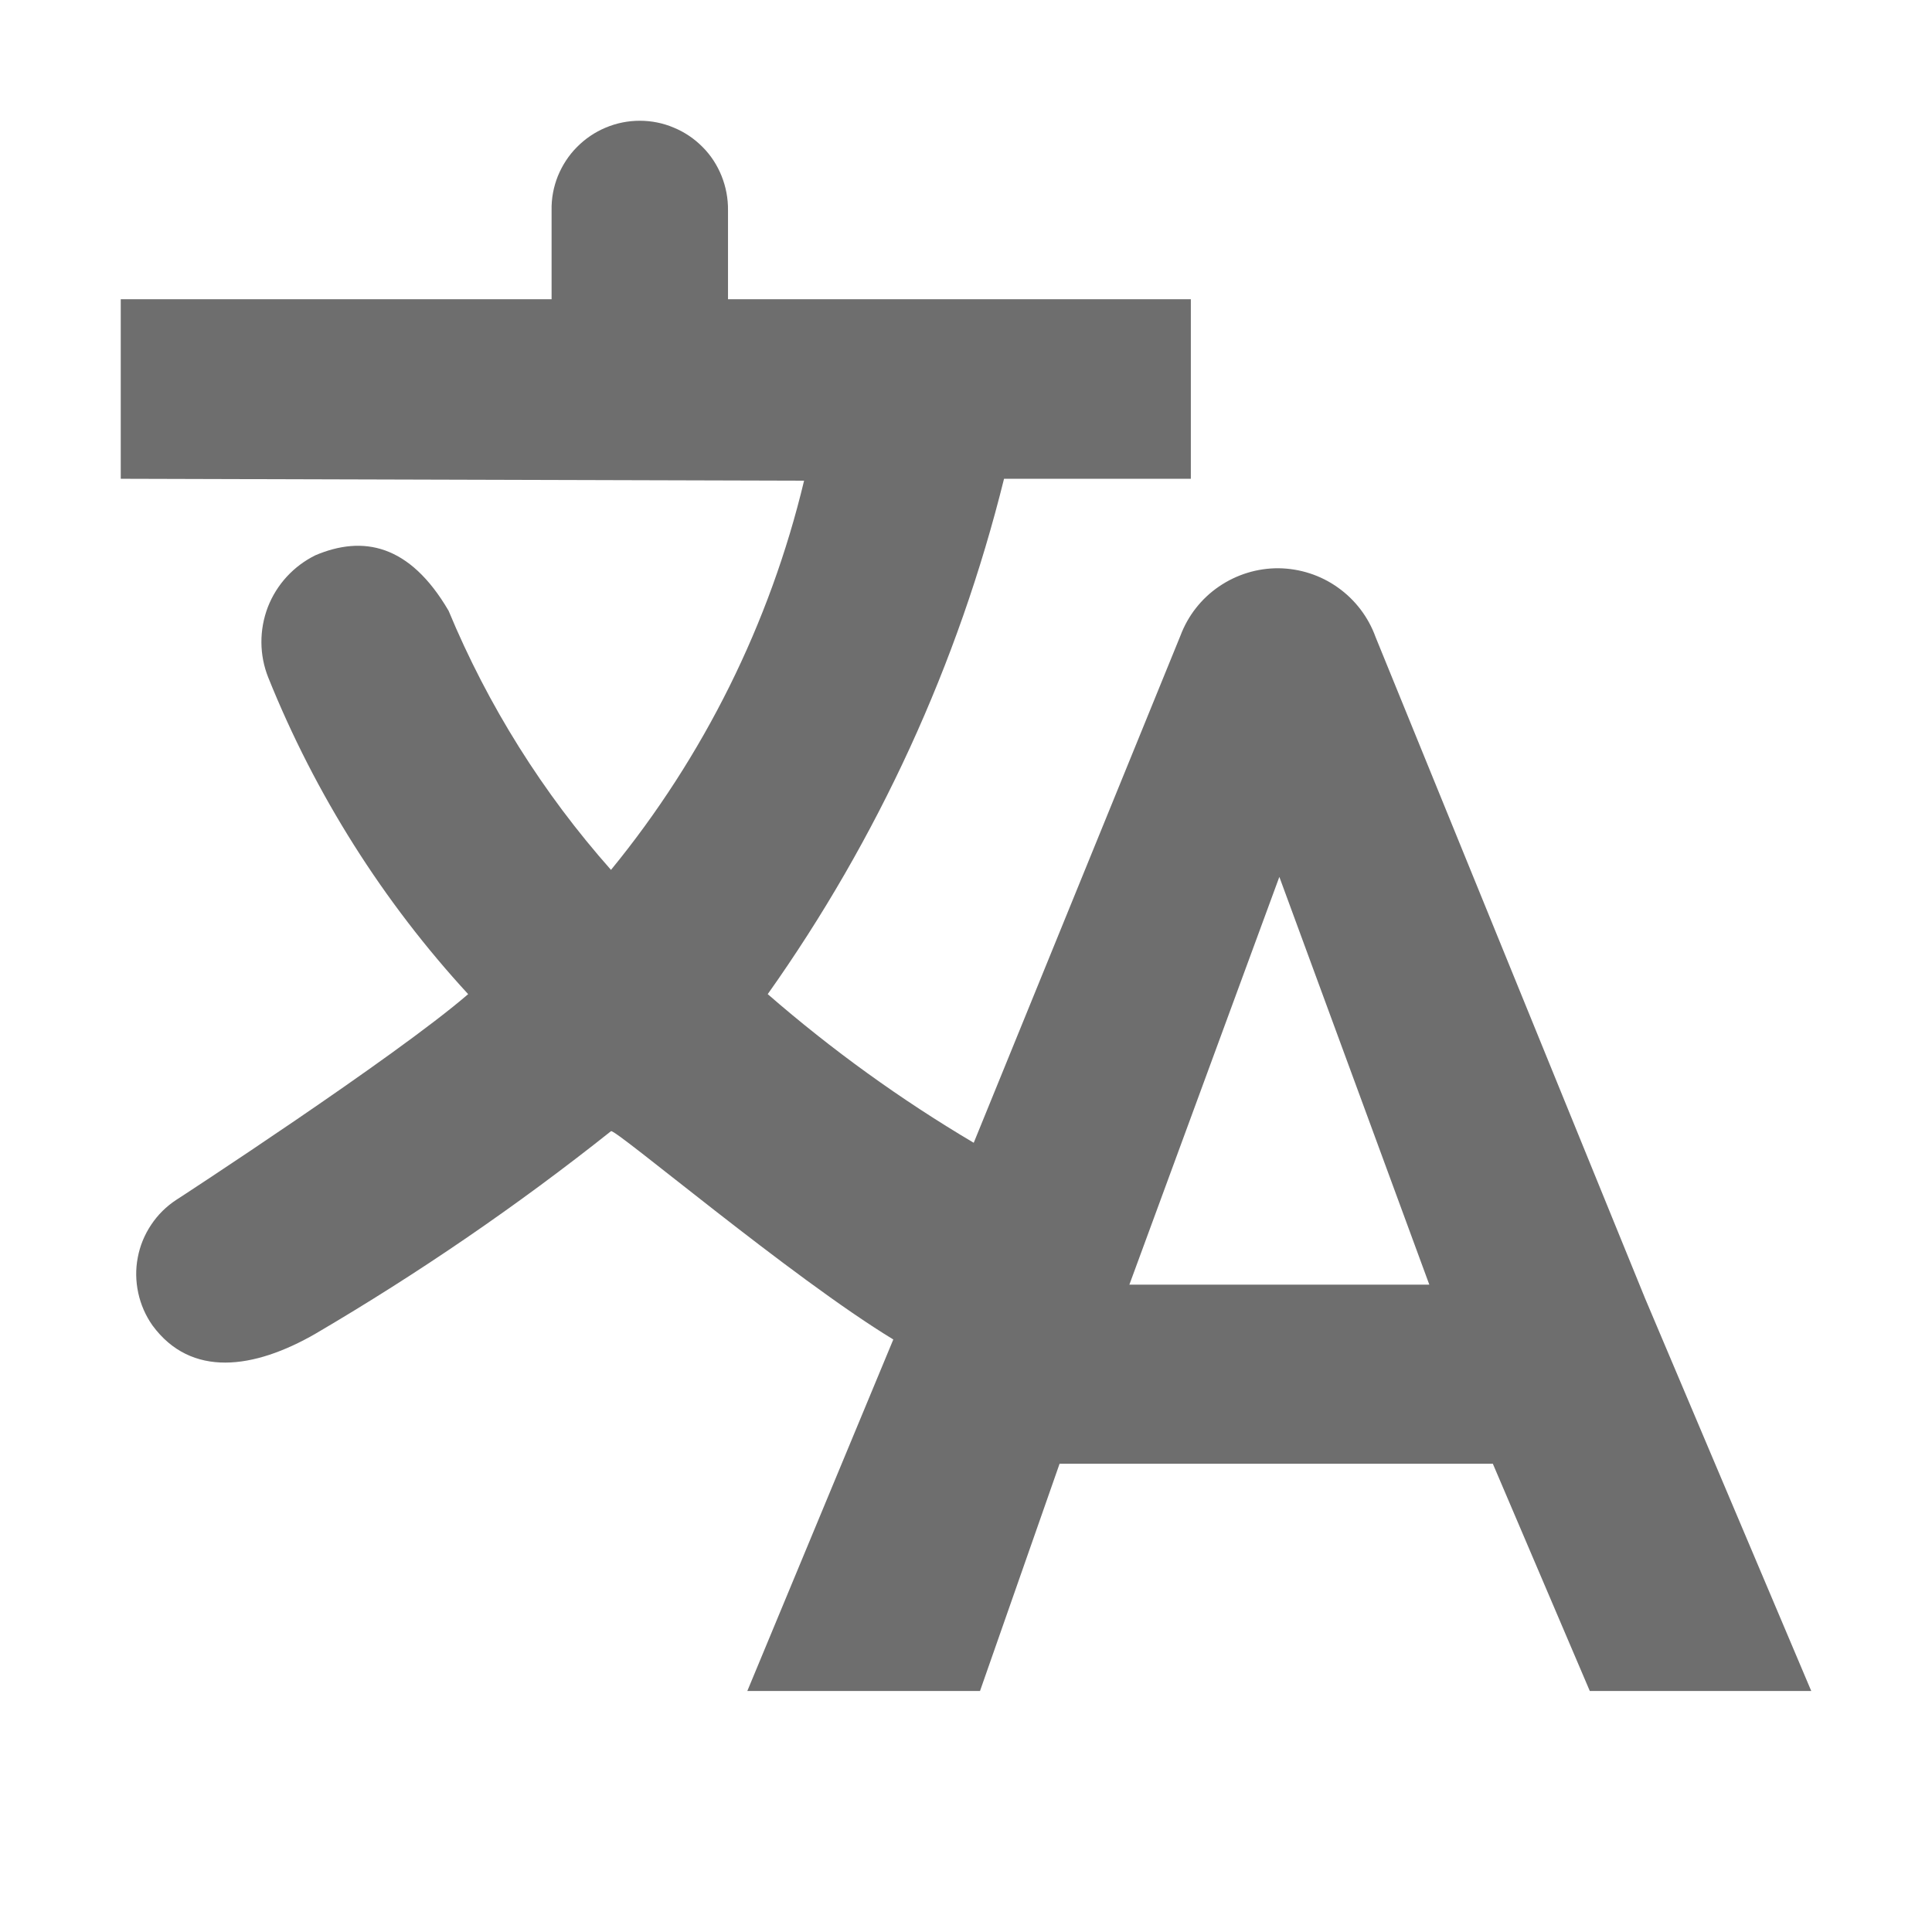
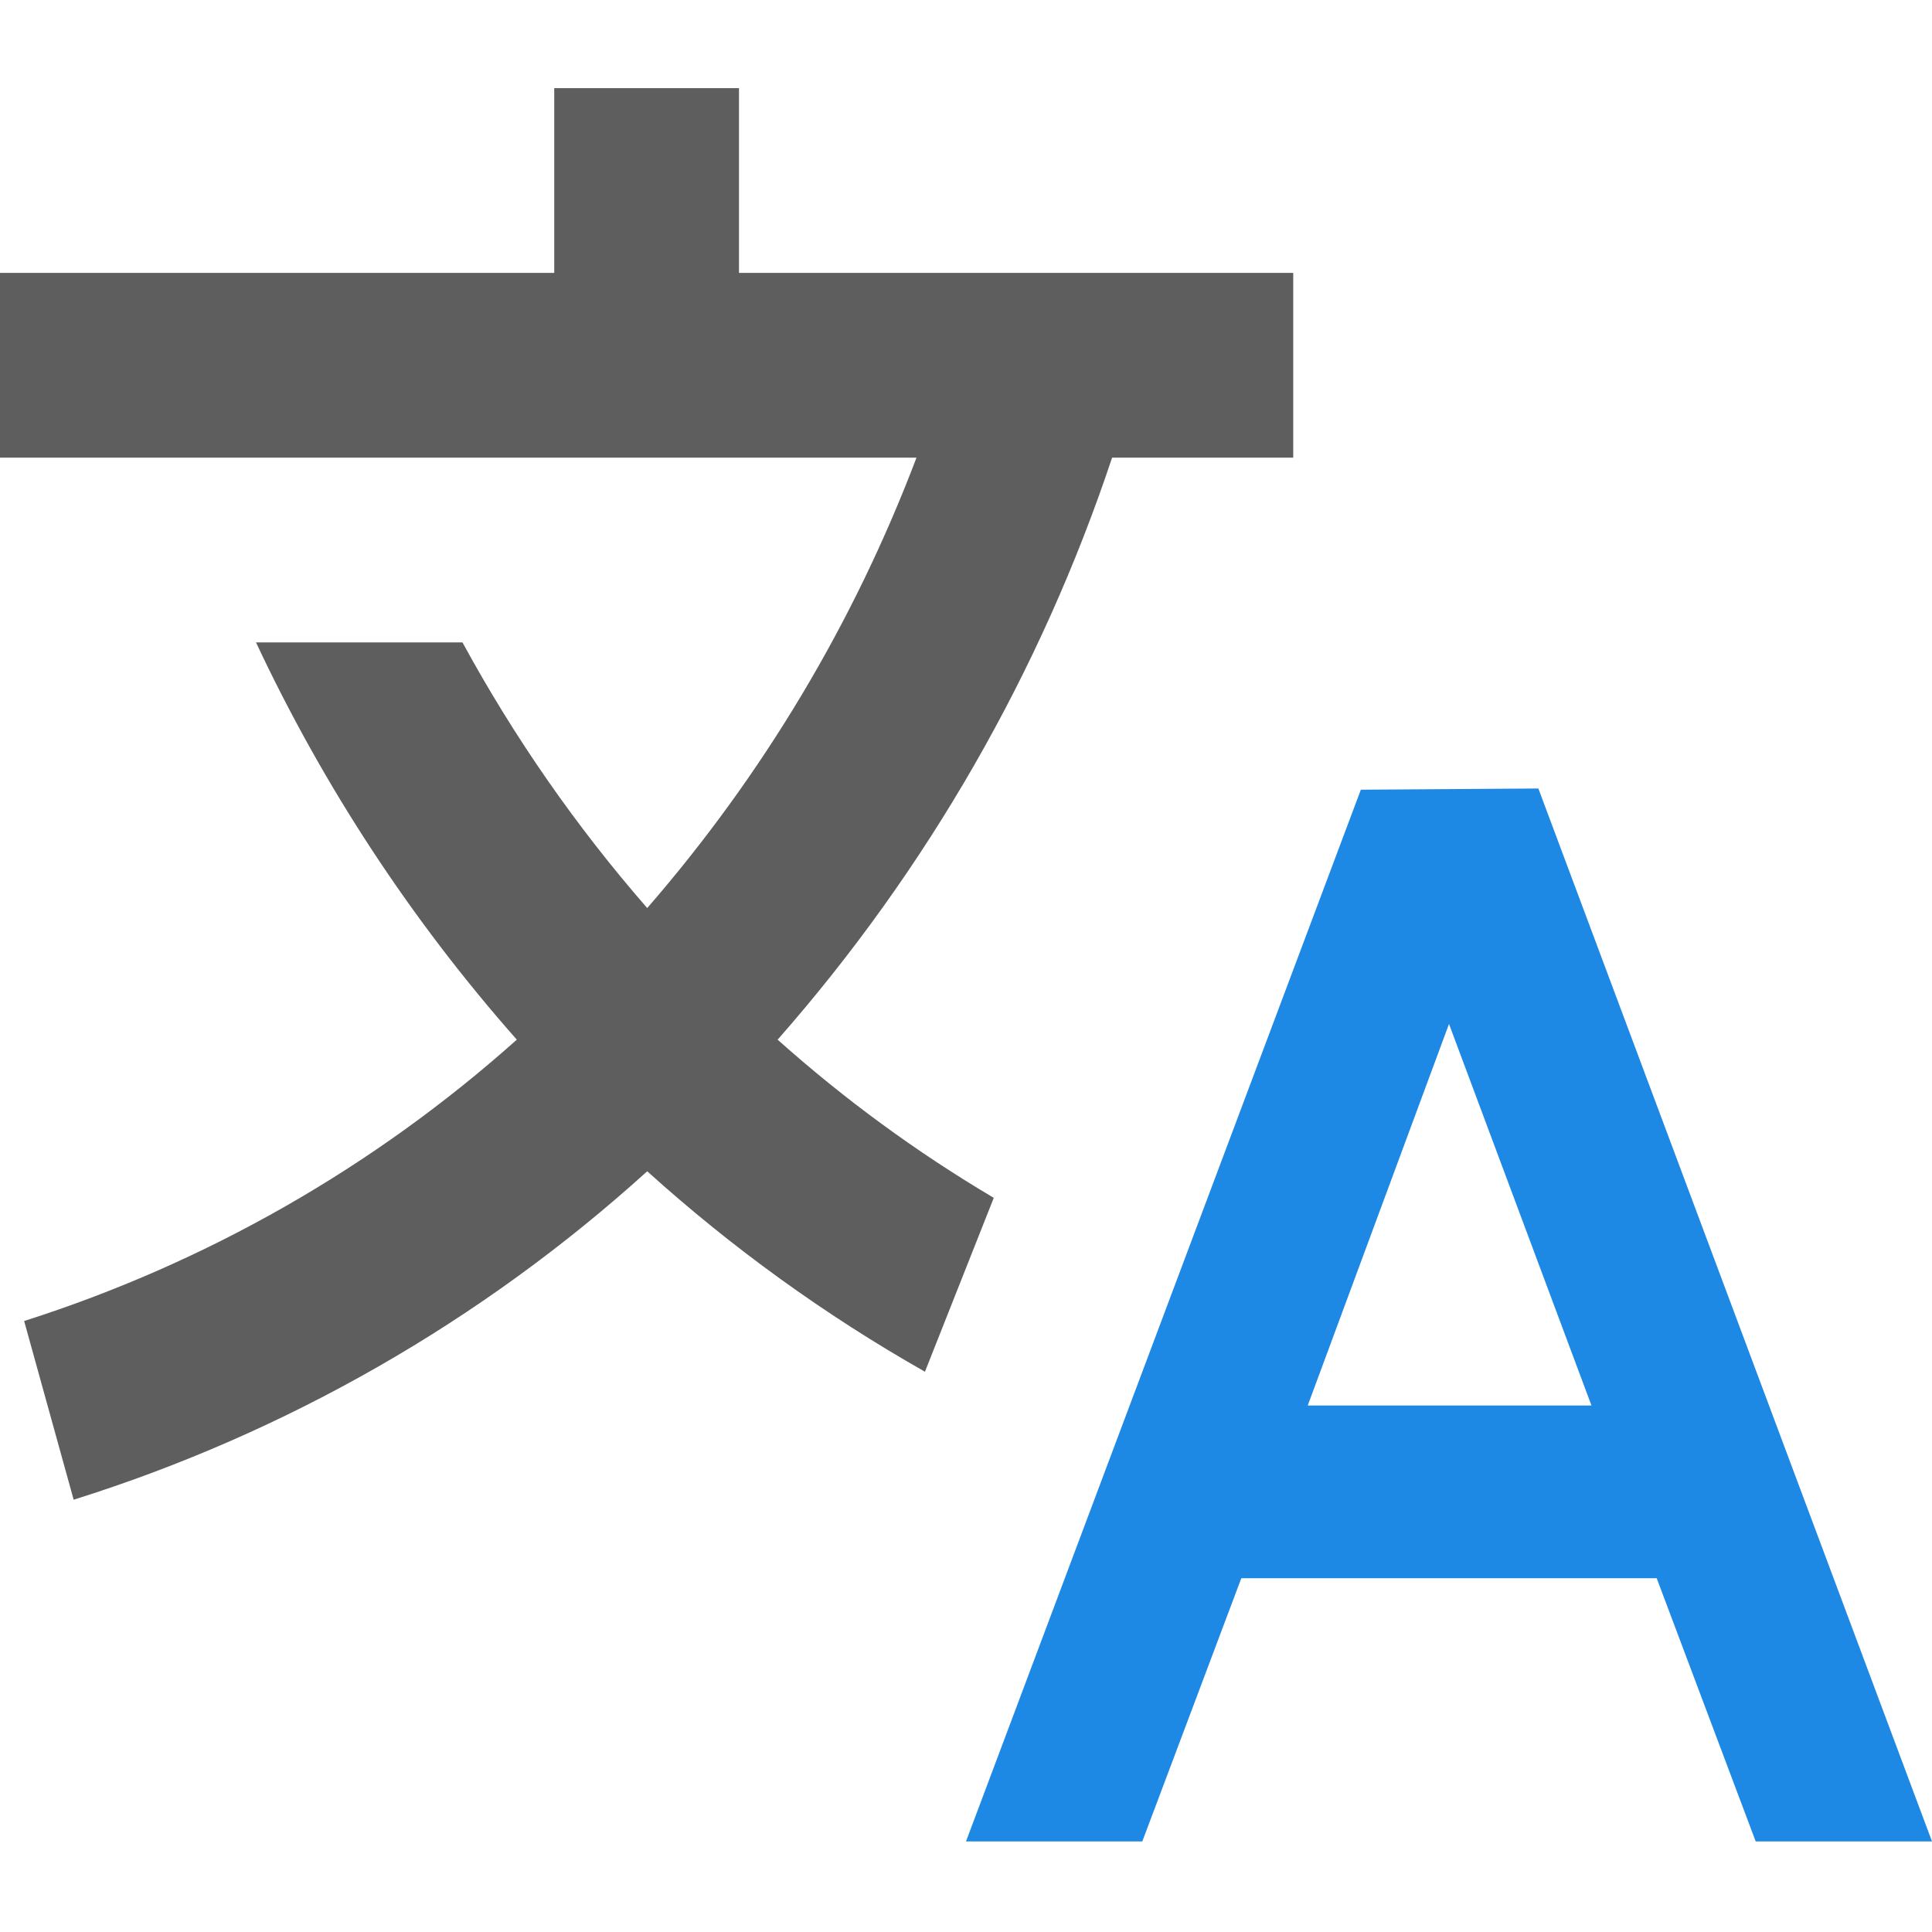
- <svg xmlns="http://www.w3.org/2000/svg" width="16" height="16" viewBox="0 0 16 16" fill="none">
-   <path fill-rule="evenodd" clip-rule="evenodd" d="M7.398 11.093C6.553 10.58 5.091 9.341 5.06 9.368C4.285 9.984 3.467 10.544 2.613 11.045C2.103 11.339 1.583 11.412 1.263 10.977C1.206 10.896 1.166 10.805 1.145 10.708C1.124 10.611 1.122 10.511 1.141 10.414C1.159 10.317 1.197 10.225 1.252 10.143C1.307 10.06 1.378 9.99 1.461 9.936C1.467 9.933 3.275 8.754 3.877 8.233C3.172 7.467 2.611 6.579 2.222 5.612C2.147 5.425 2.146 5.217 2.218 5.028C2.291 4.84 2.432 4.687 2.613 4.598C3.004 4.433 3.391 4.504 3.715 5.058C4.041 5.843 4.496 6.568 5.06 7.204C5.829 6.264 6.376 5.162 6.659 3.981L1 3.965V2.478H4.568V1.741C4.566 1.644 4.584 1.548 4.62 1.458C4.657 1.368 4.71 1.286 4.778 1.218C4.846 1.149 4.927 1.094 5.016 1.057C5.106 1.019 5.202 1 5.298 1C5.395 1 5.491 1.019 5.58 1.057C5.67 1.094 5.751 1.149 5.819 1.218C5.887 1.286 5.94 1.368 5.976 1.458C6.012 1.548 6.03 1.644 6.029 1.741V2.478H9.862V3.965H8.315C7.935 5.498 7.271 6.945 6.358 8.233C6.888 8.694 7.459 9.106 8.064 9.464L9.776 5.264C9.838 5.099 9.949 4.957 10.094 4.858C10.24 4.758 10.412 4.705 10.588 4.706C10.764 4.708 10.936 4.763 11.079 4.865C11.223 4.967 11.332 5.11 11.392 5.276L13.624 10.753L15 14.004H13.166L12.363 12.122H8.775L8.116 14.004H6.189L6.402 13.491L7.398 11.093ZM10.595 7.262L9.353 10.639H11.837L10.595 7.262Z" fill="#6E6E6E" />
+ <svg xmlns="http://www.w3.org/2000/svg" width="16" height="16" viewBox="0 0 16 16">
+   <path fill="#5E5E5E" d="M6.12.73V2.26h4.59V3.79H9.21A14,14,0,0,1,6.44,8.61,11.39,11.39,0,0,0,8.23,9.92l-.57,1.44A13,13,0,0,1,5.36,9.7,12.77,12.77,0,0,1,.61,12.42L.2,10.94A11.25,11.25,0,0,0,4.28,8.61,13.84,13.84,0,0,1,2.12,5.32H3.83a12.27,12.27,0,0,0,1.53,2.2A12.37,12.37,0,0,0,7.59,3.79H0V2.26H4.59V.73Z" />
+   <path fill="#1E88E5" d="M10.83,11.64h2.35L12,8.48Zm1.91-5.11L16,15.25H14.54l-.82-2.18H10.28l-.82,2.18H8l3.27-8.71Z" />
</svg>
